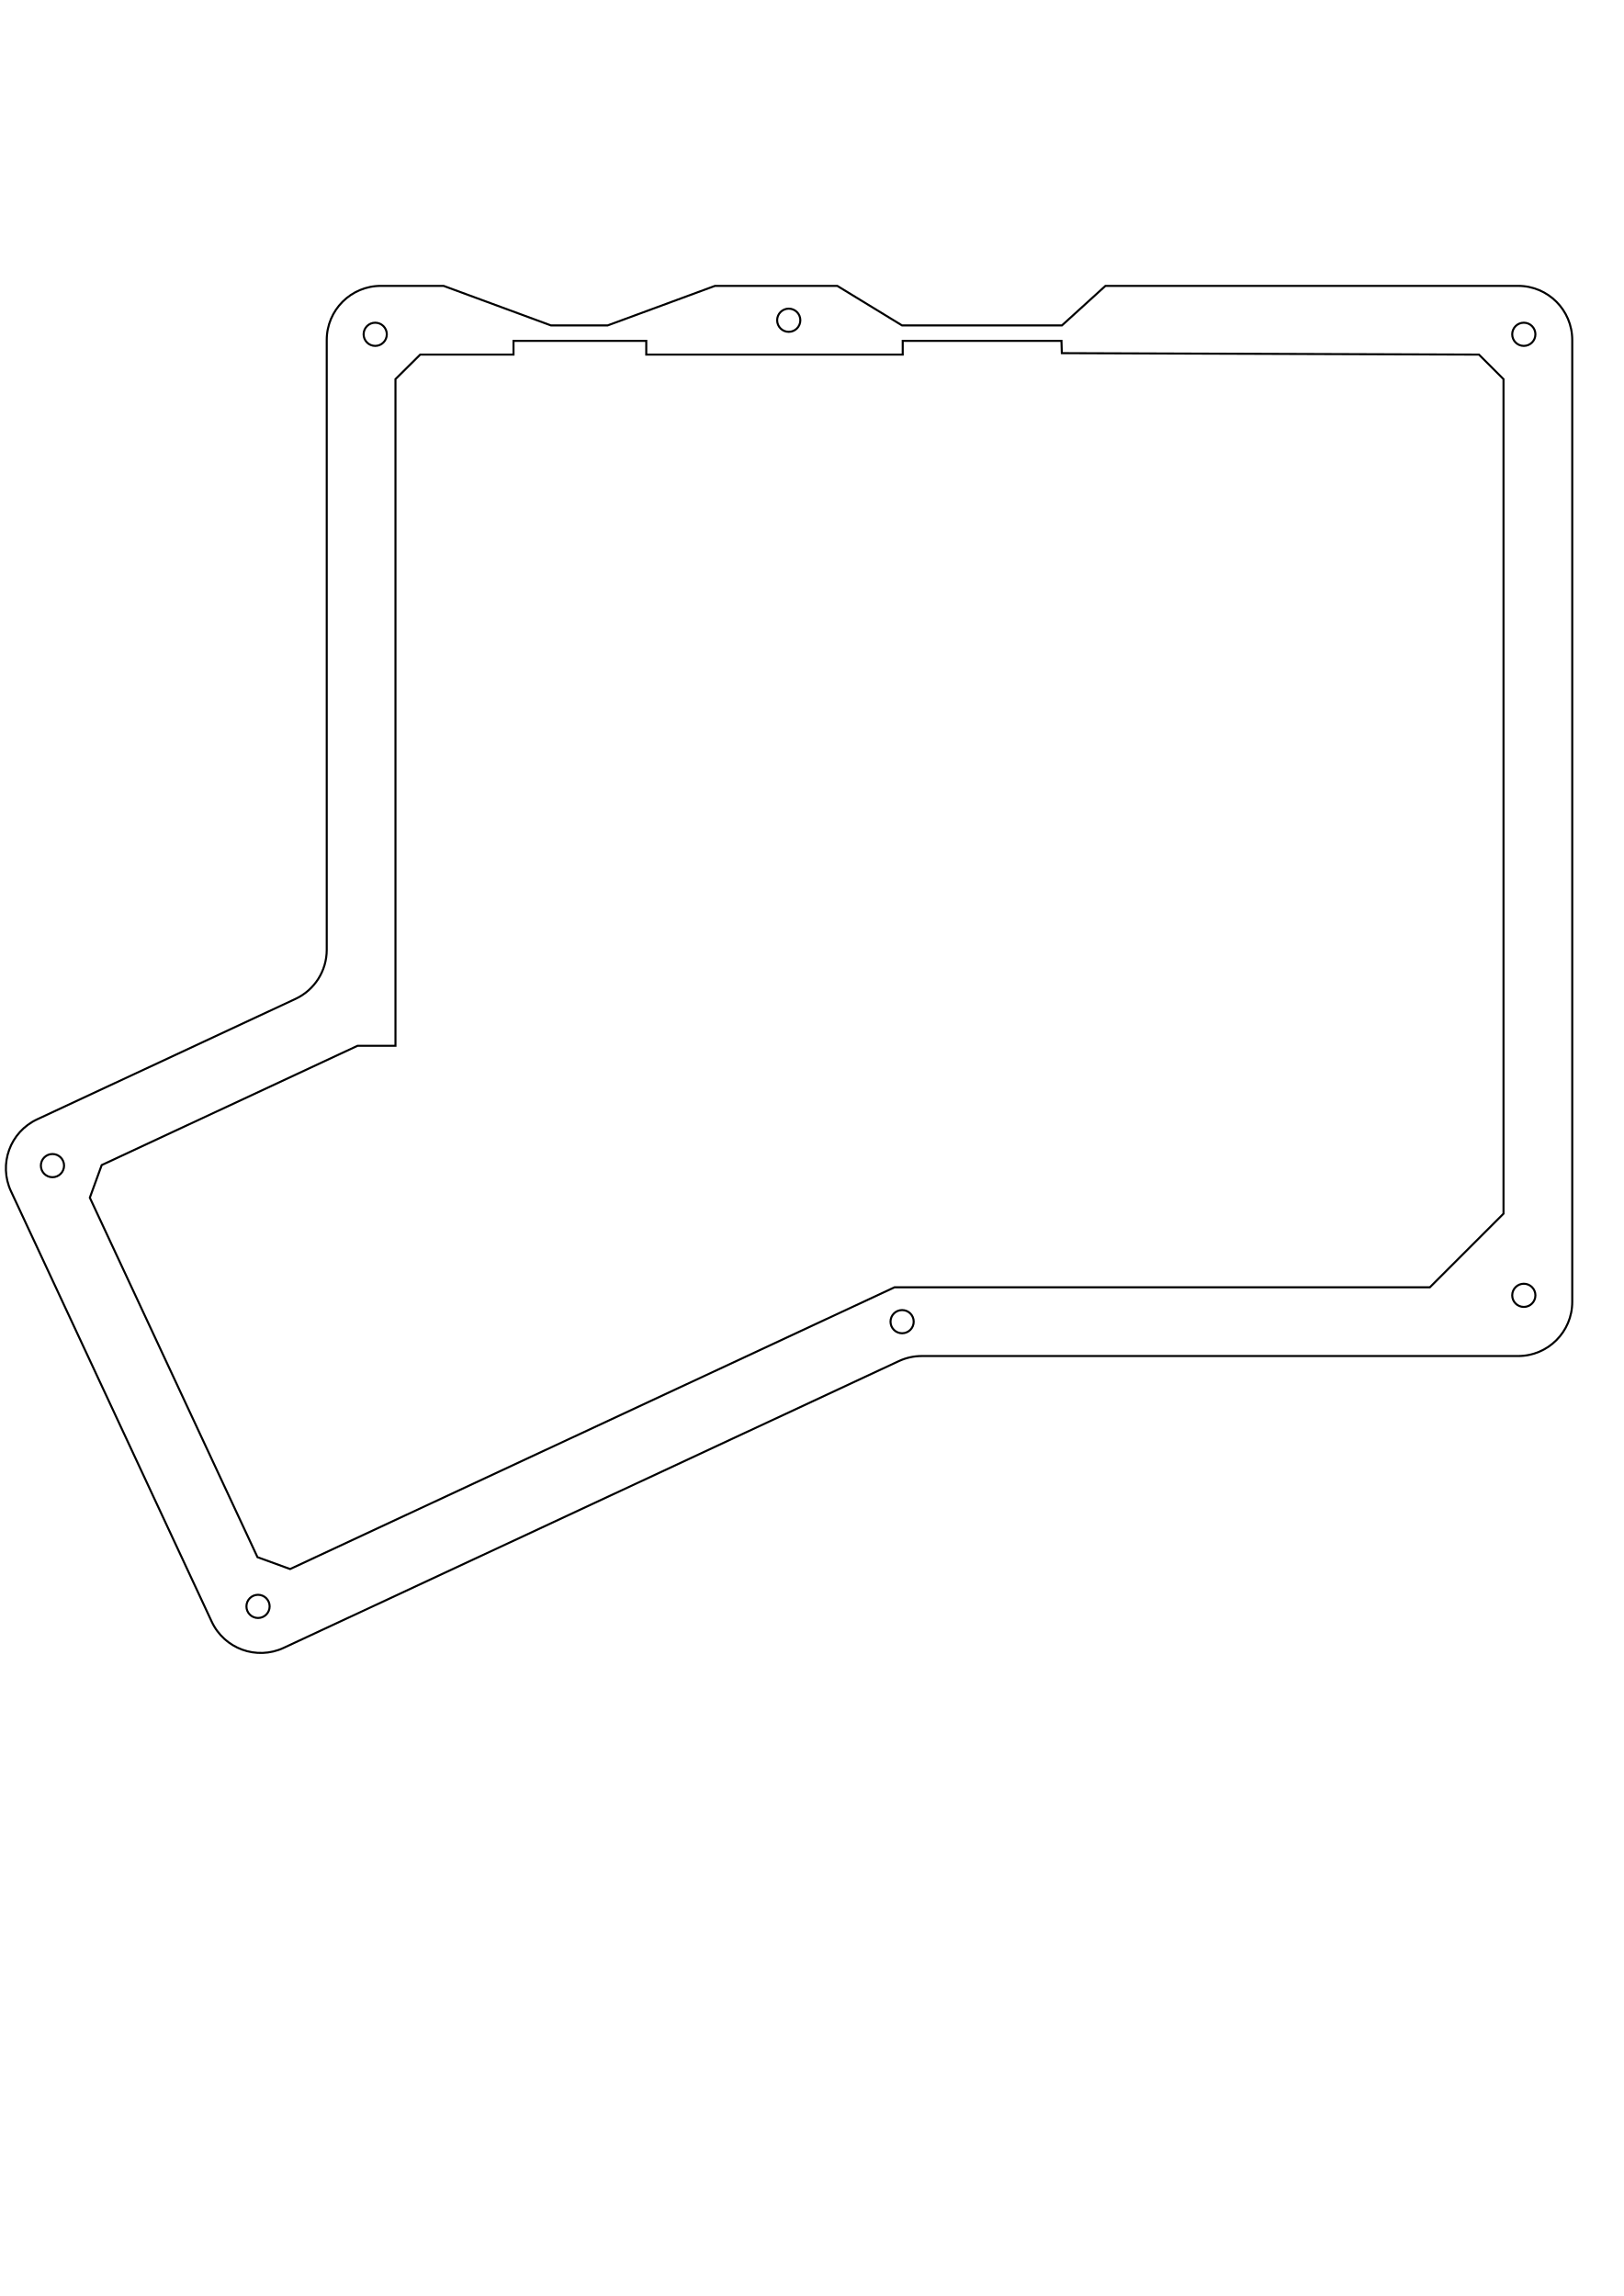
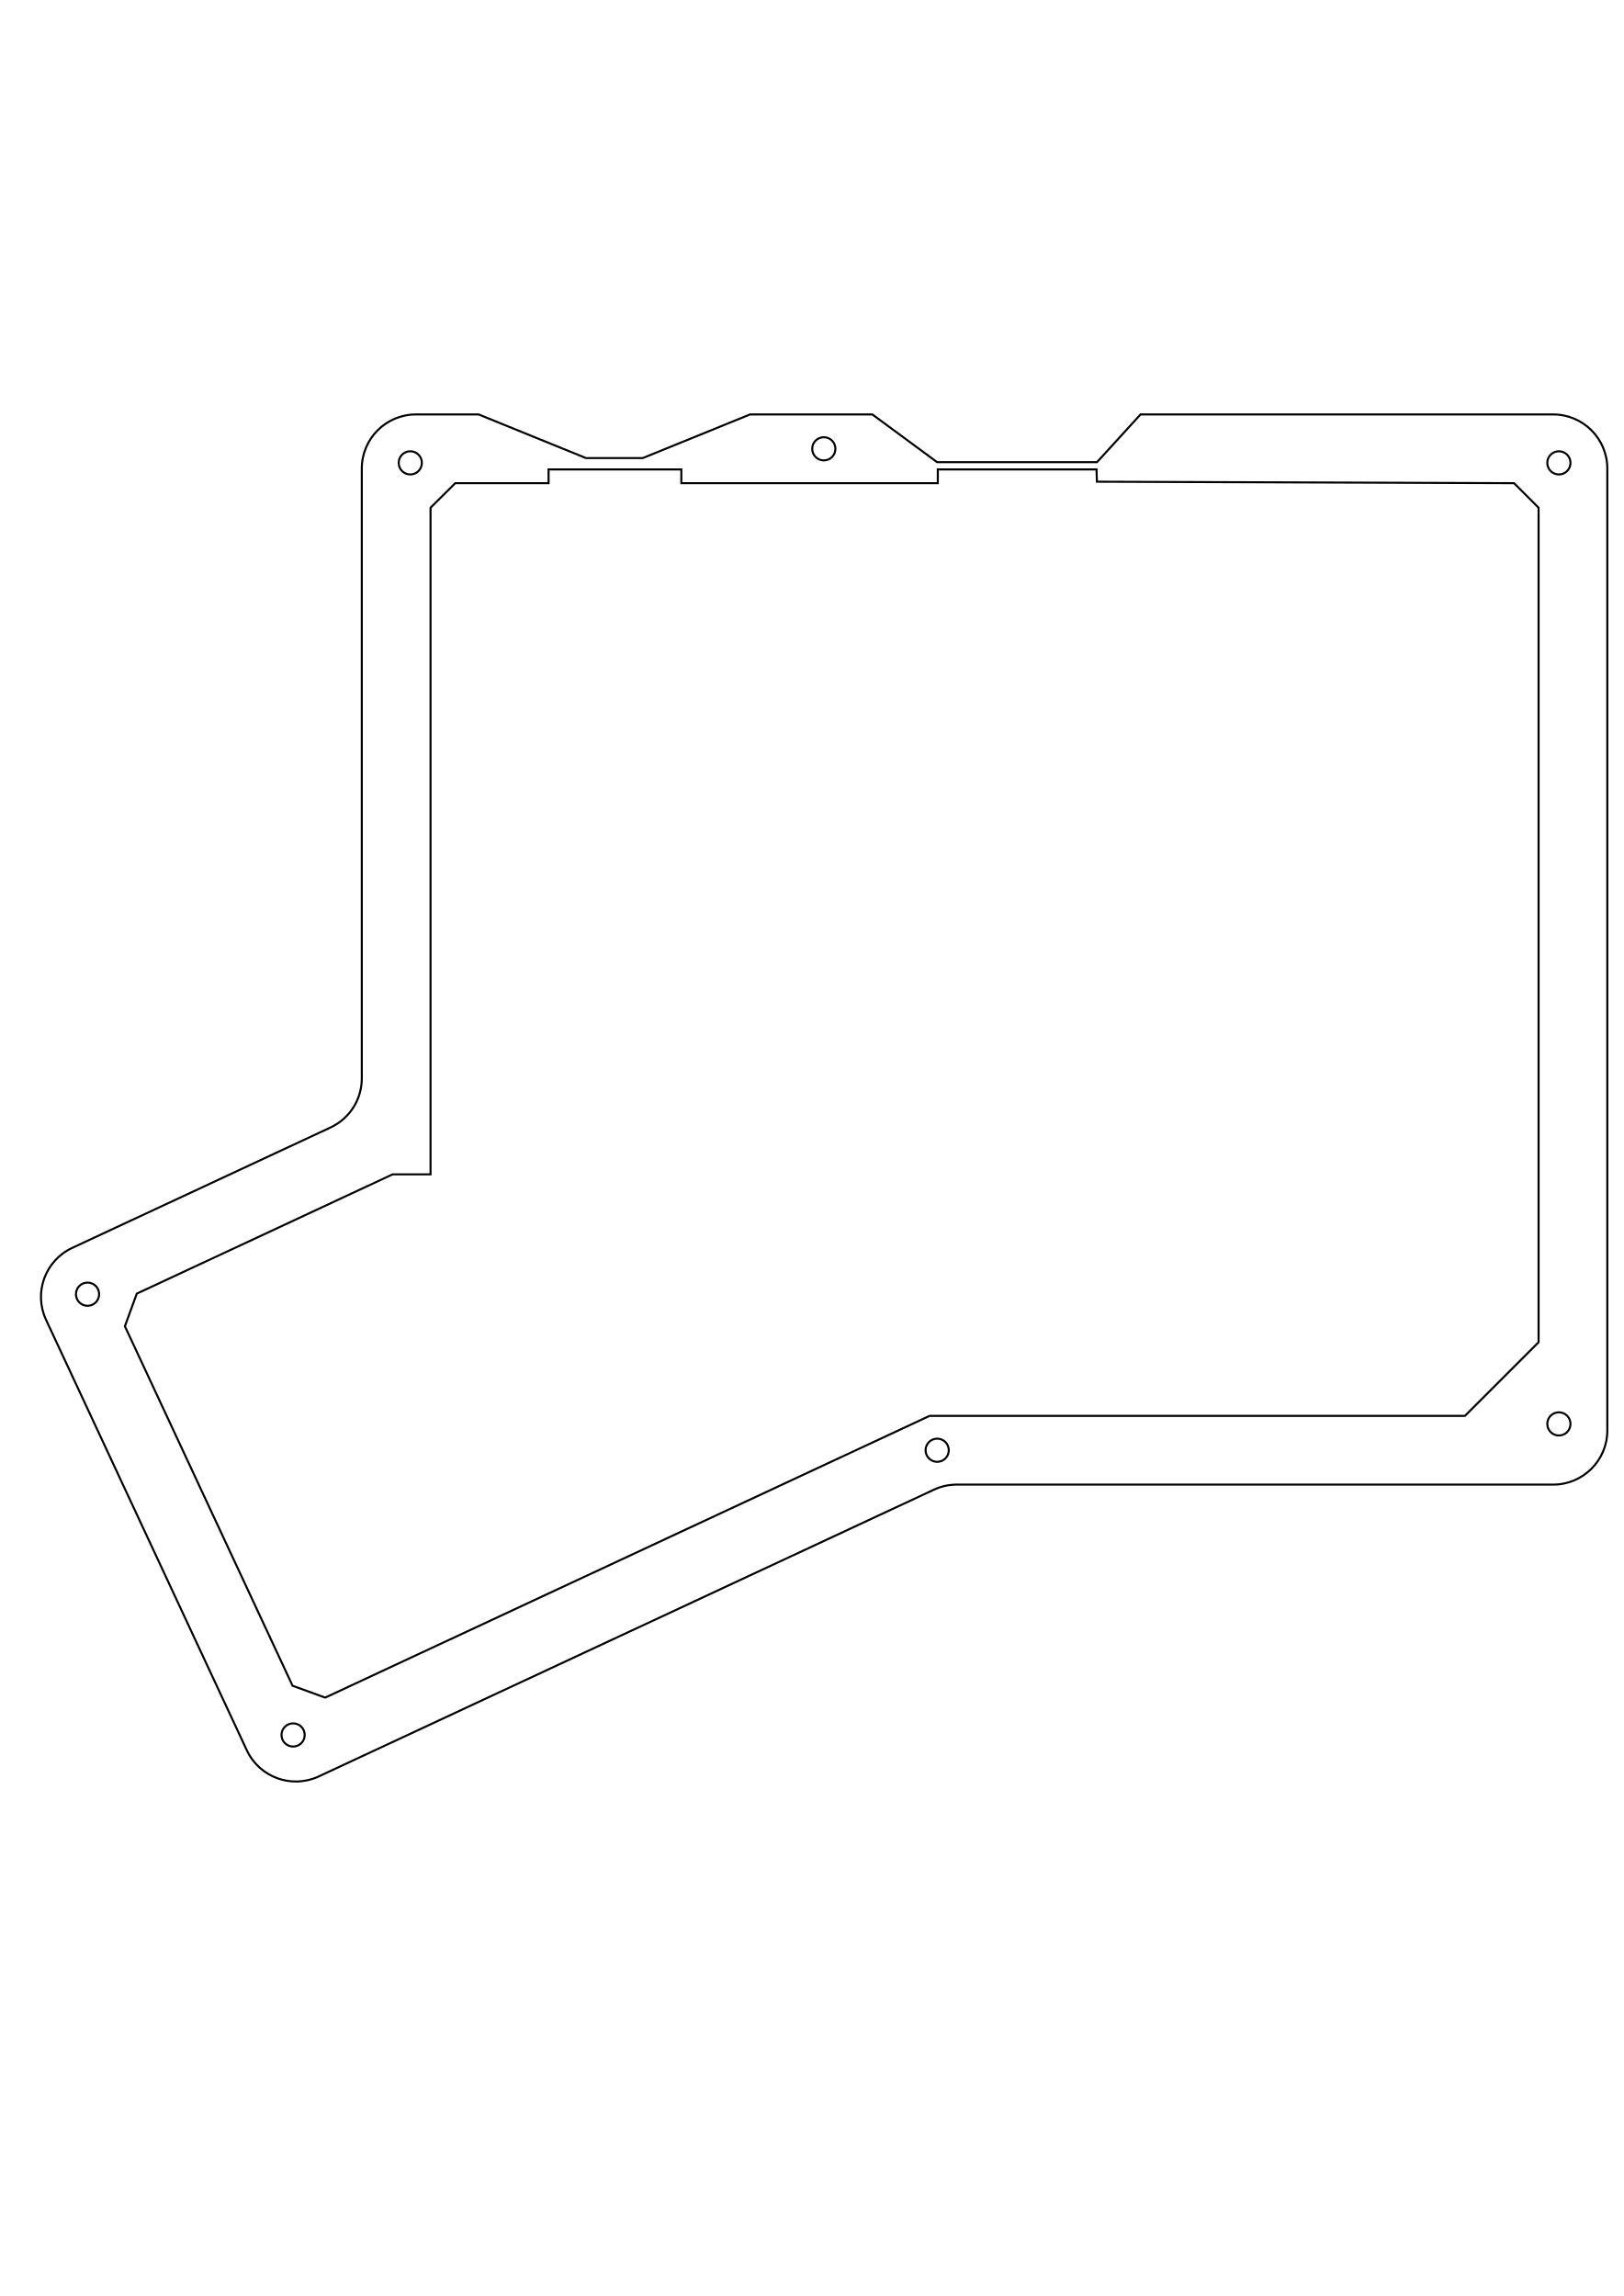
<svg xmlns="http://www.w3.org/2000/svg" width="210mm" height="297mm" viewBox="0 0 210 297" version="1.1" id="svg7278">
  <defs id="defs7272" />
  <g id="layer1">
-     <g style="display:inline" id="g6940" transform="matrix(0.2645833,0,0,0.2645833,-11.46324,-73.40628)">
+     <g style="display:inline" id="g6940" transform="matrix(0.2645833,0,0,0.2645833,-6.927525,-56.77533)">
      <path id="path6922" style="fill:none;stroke:#000000;stroke-linecap:round" d="m 793.867,910.733 a 5.669,5.669 0 1 0 -11.339,0 5.669,5.669 0 1 0 11.339,0 z" />
      <path id="path6924" style="fill:none;stroke:#000000;stroke-linecap:round" d="m 169.19,1038.75 -81.955,-175.757 5.808,-15.946 125.069,-58.32 h 18.528 v -325.92 l 12.096,-12 h 45.6 v -6.72 h 64.896 v 6.72 h 125.367 v -6.72 h 77.595 l 0.179,6.006 203.899,0.714 12,12 v 408 l -36,36 H 480.576 l -295.44,137.741 z" />
      <path id="path6926" style="fill:none;stroke:#000000;stroke-linecap:round" d="m 793.867,440.882 a 5.669,5.669 0 1 0 -11.339,0 5.669,5.669 0 1 0 11.339,0 z" />
-       <path id="path6928" style="fill:none;stroke:#000000;stroke-linecap:round" d="m 583.691,417.208 h 201.724 c 14.612,0 26.457,11.845 26.457,26.457 v 470.287 c 0,14.612 -11.845,26.457 -26.457,26.457 H 493.89 c -3.863,0 -7.678,0.846 -11.179,2.478 L 181.981,1083.089 c -13.242,6.174 -28.982,0.444 -35.157,-12.798 L 48.691,859.842 C 42.516,846.599 48.246,830.857 61.489,824.683 L 187.764,765.805 c 9.319,-4.345 15.276,-13.696 15.276,-23.978 v -298.162 c 0,-14.612 11.845,-26.457 26.457,-26.457 H 260.16 l 52.459,19.325 h 27.755 L 392.832,417.208 h 59.782 l 31.641,19.325 h 78.175 z" />
+       <path id="path6928" style="fill:none;stroke:#000000;stroke-linecap:round" d="m 583.691,417.208 h 201.724 c 14.612,0 26.457,11.845 26.457,26.457 v 470.287 c 0,14.612 -11.845,26.457 -26.457,26.457 H 493.89 c -3.863,0 -7.678,0.846 -11.179,2.478 L 181.981,1083.089 c -13.242,6.174 -28.982,0.444 -35.157,-12.798 L 48.691,859.842 C 42.516,846.599 48.246,830.857 61.489,824.683 L 187.764,765.805 c 9.319,-4.345 15.276,-13.696 15.276,-23.978 v -298.162 c 0,-14.612 11.845,-26.457 26.457,-26.457 H 260.16 l 52.459,21.325 h 27.755 L 392.832,417.208 h 59.782 l 31.641,23.325 h 78.175 z" />
      <path id="path6930" style="fill:none;stroke:#000000;stroke-linecap:round" d="m 175.127,1062.81 a 5.669,5.669 0 1 0 -11.339,0 5.669,5.669 0 1 0 11.339,0 z" />
      <path id="path6932" style="fill:none;stroke:#000000;stroke-linecap:round" d="m 489.97,923.608 a 5.669,5.669 0 1 0 -11.339,0 5.669,5.669 0 1 0 11.339,0 z" />
      <path id="path6934" style="fill:none;stroke:#000000;stroke-linecap:round" d="m 74.643,847.316 a 5.669,5.669 0 1 0 -11.339,0 5.669,5.669 0 1 0 11.339,0 z" />
      <path id="path6936" style="fill:none;stroke:#000000;stroke-linecap:round" d="m 434.549,434.008 a 5.669,5.669 0 1 0 -11.339,0 5.669,5.669 0 1 0 11.339,0 z" />
      <path id="path6938" style="fill:none;stroke:#000000;stroke-linecap:round" d="m 232.408,440.882 a 5.669,5.669 0 1 0 -11.339,0 5.669,5.669 0 1 0 11.339,0 z" />
    </g>
  </g>
</svg>
